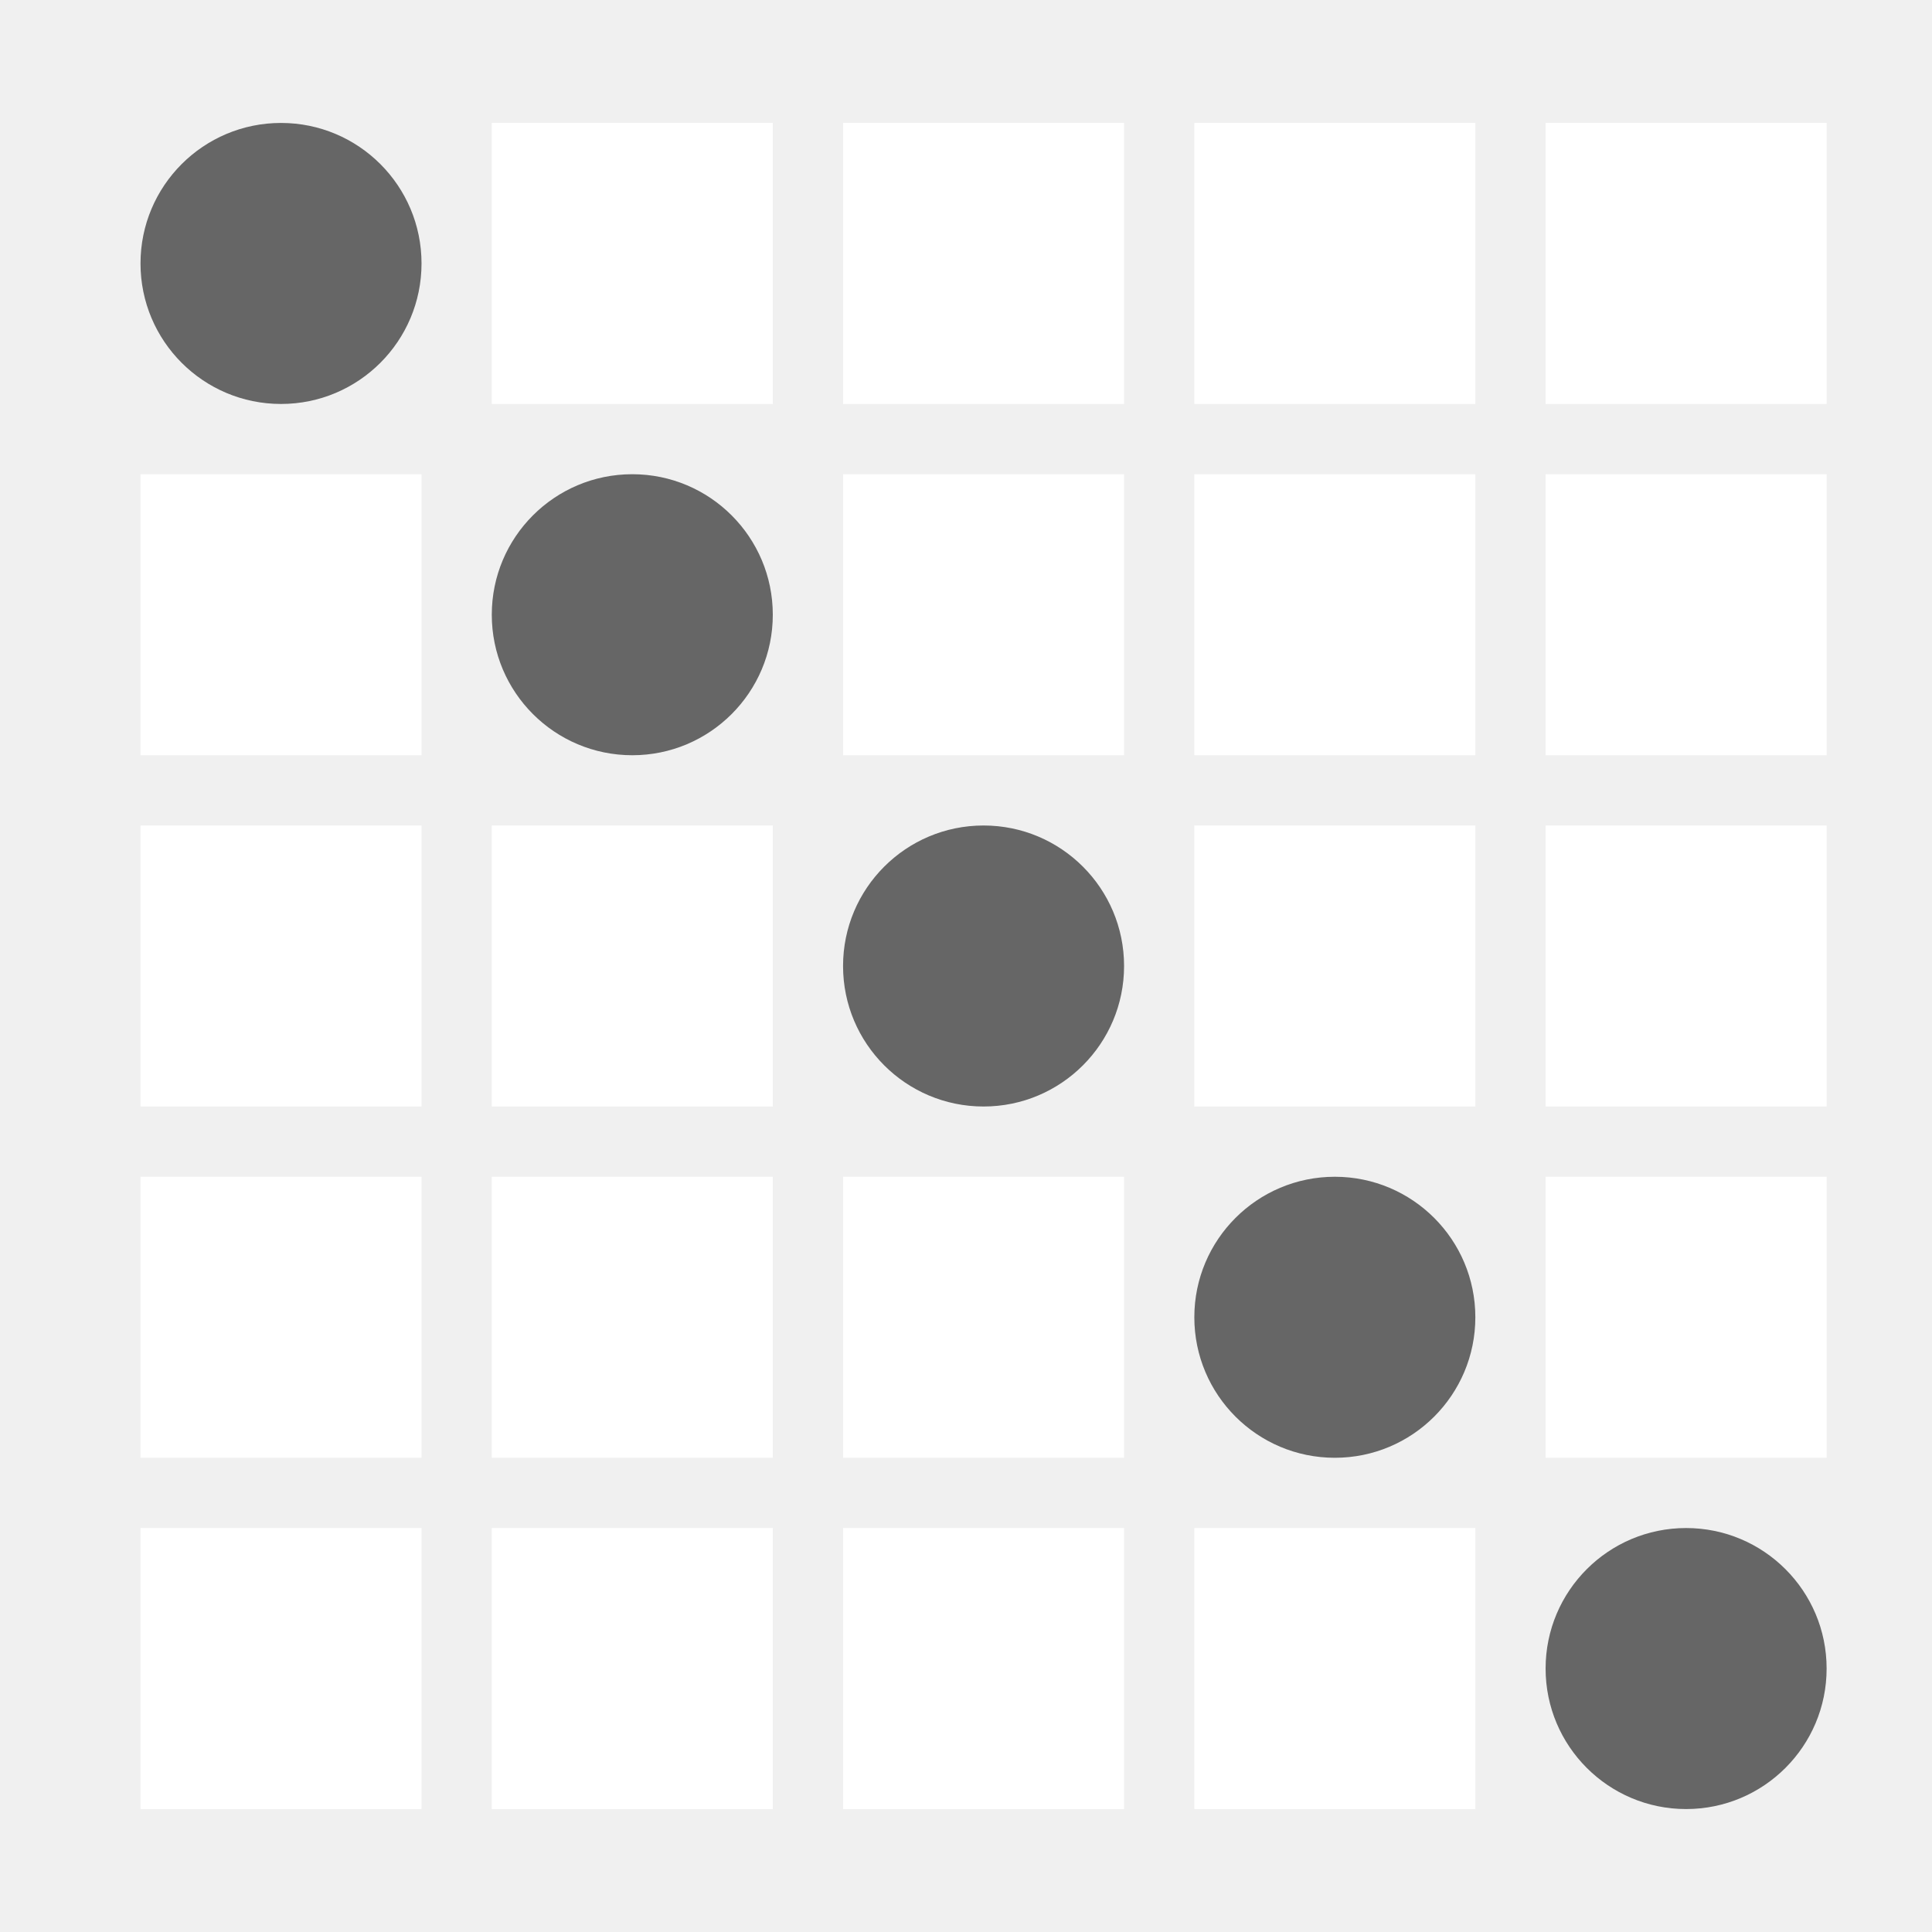
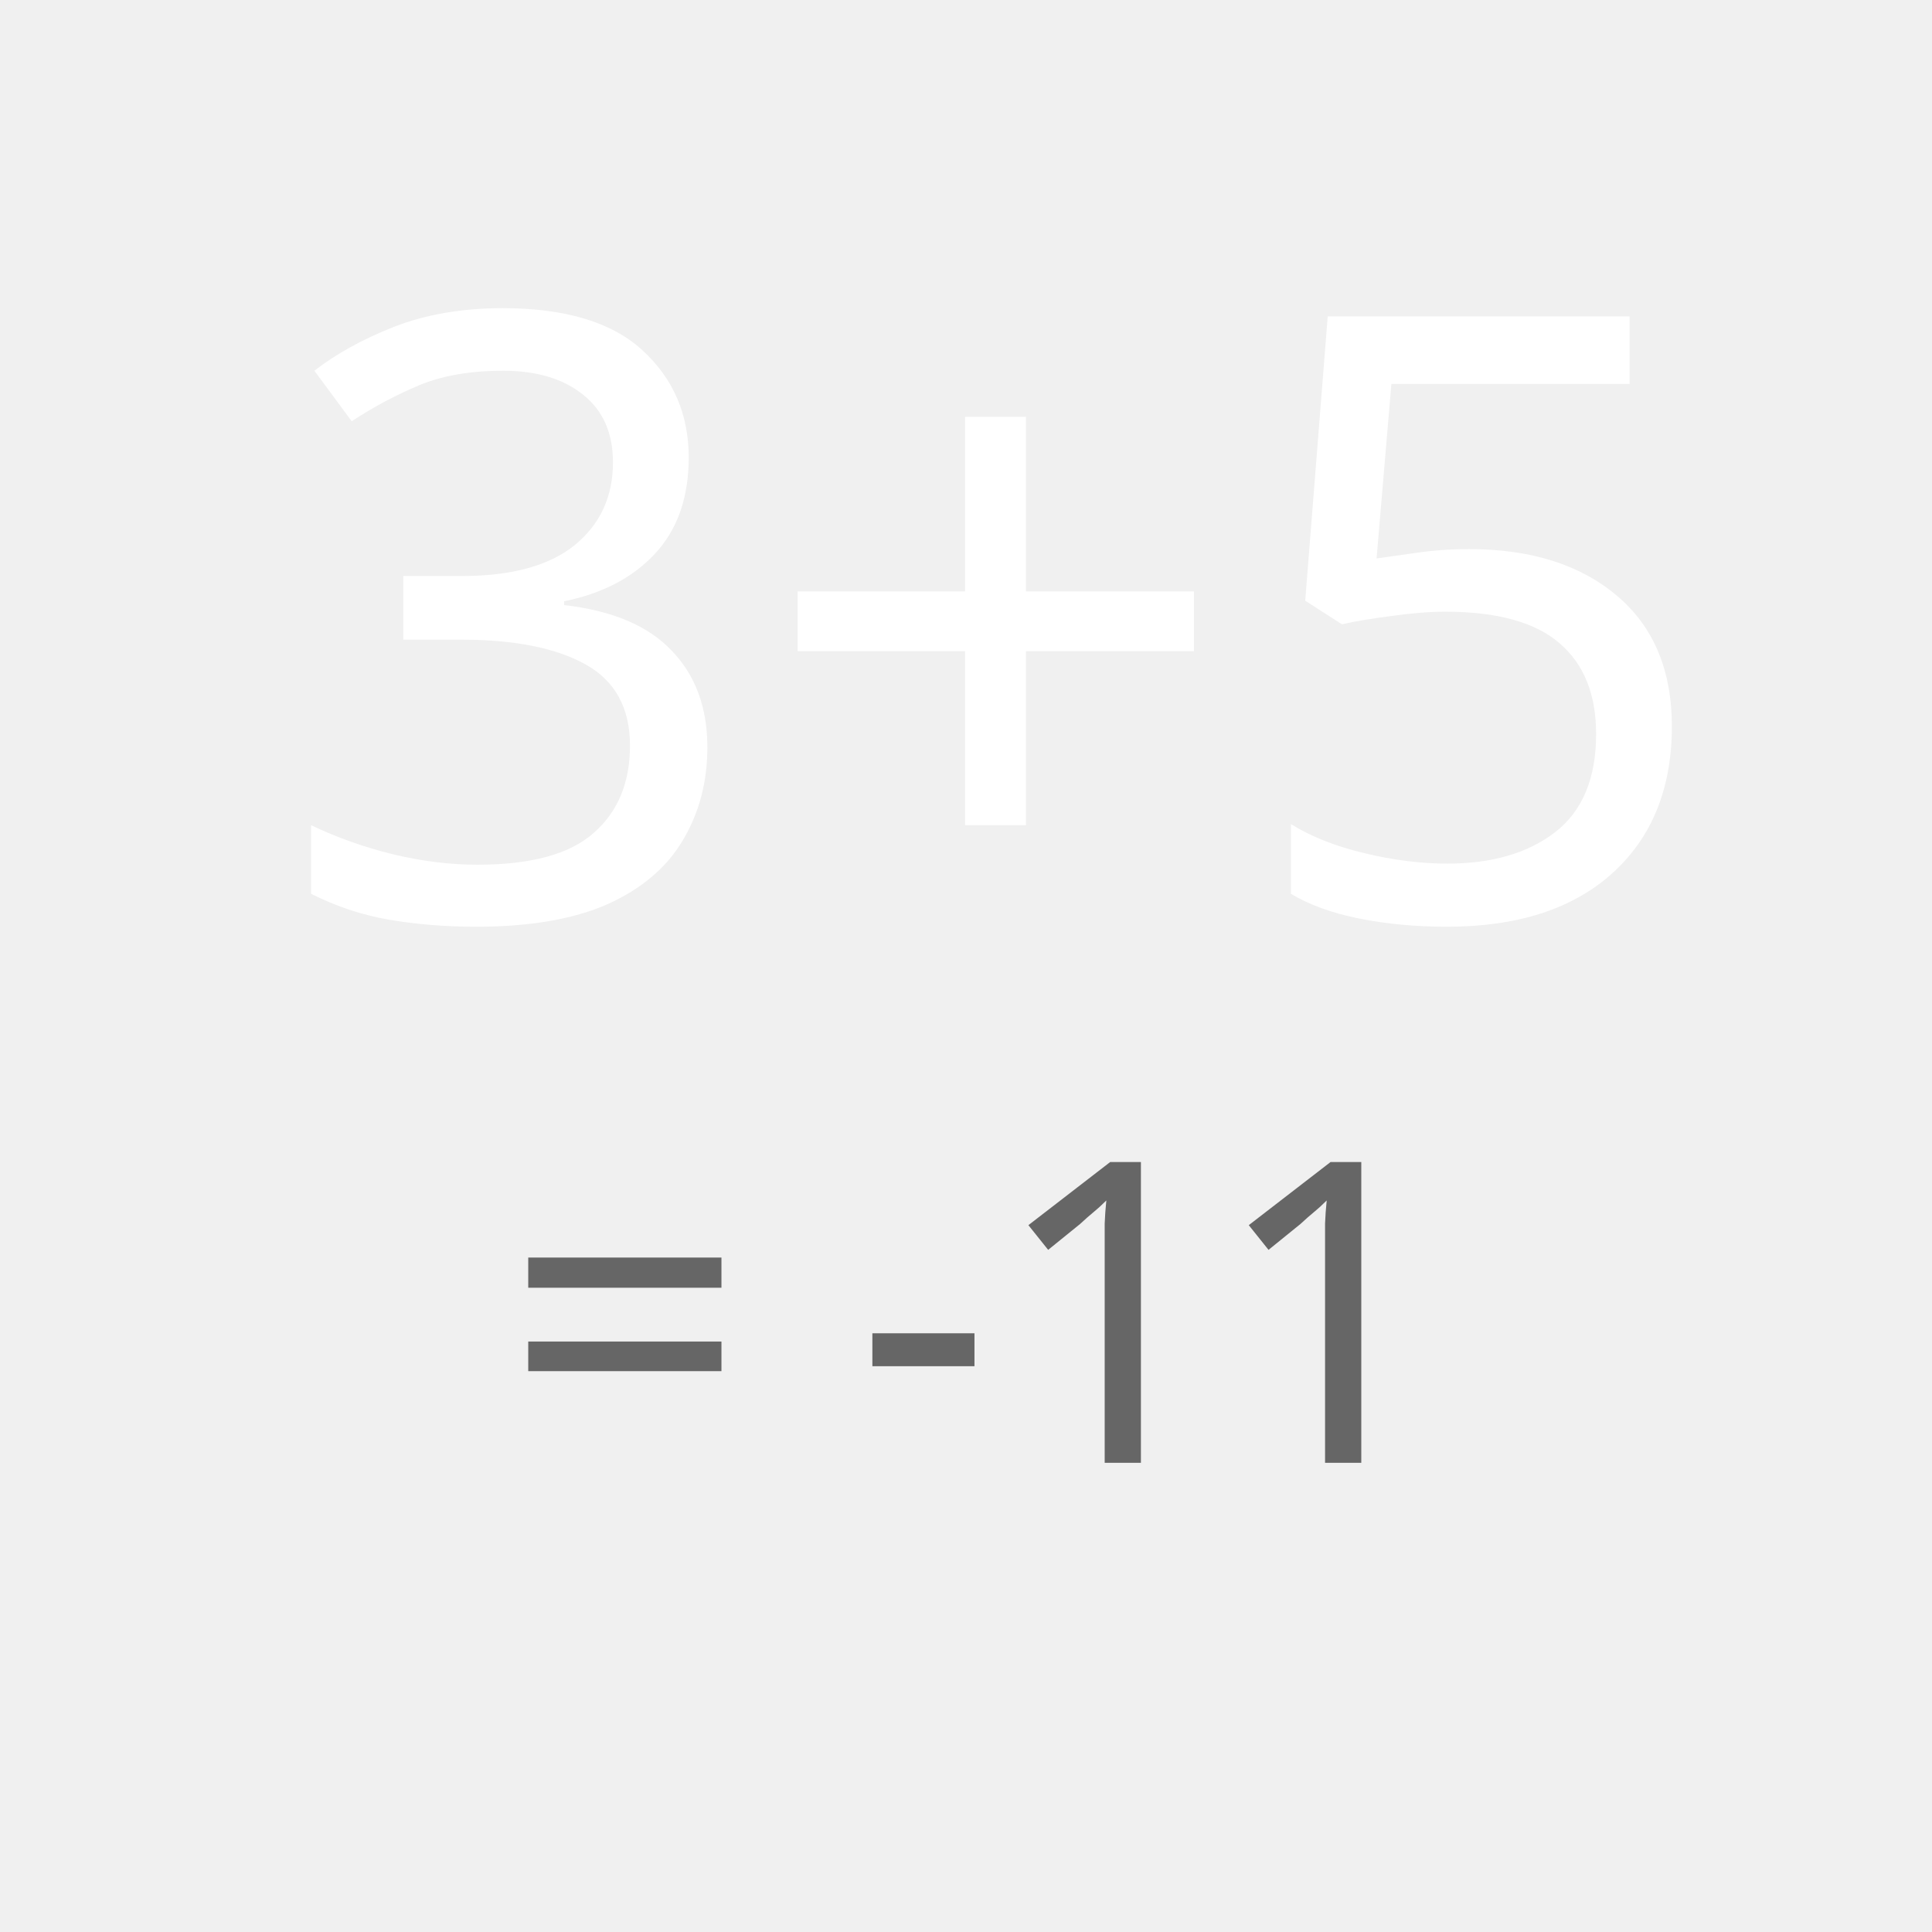
- <svg xmlns="http://www.w3.org/2000/svg" enable-background="new 0 0 55 55" height="55px" id="svg13" style="" version="1.1" viewBox="0 0 55 55" width="55px" x="0px" xml:space="preserve" y="0px">
-   <defs id="defs17" style="" />
-   <g id="g4600" style="">
-     <rect height="8" id="rect4517" style="fill:#ffffff;fill-opacity:1;fill-rule:evenodd;stroke:#ffffff;stroke-width:3;stroke-opacity:0" width="8" x="14" y="3.5" />
-     <rect height="8" id="rect4519" style="fill:#ffffff;fill-opacity:1;fill-rule:evenodd;stroke:#ffffff;stroke-width:3;stroke-opacity:0" width="8" x="24" y="3.5" />
-     <rect height="8" id="rect4521" style="fill:#ffffff;fill-opacity:1;fill-rule:evenodd;stroke:#ffffff;stroke-width:3;stroke-opacity:0" width="8" x="34" y="3.5" />
-     <rect height="8" id="rect4523" style="fill:#ffffff;fill-opacity:1;fill-rule:evenodd;stroke:#ffffff;stroke-width:3;stroke-opacity:0" width="8" x="44" y="3.5" />
-     <rect height="8" id="rect4525" style="fill:#ffffff;fill-opacity:1;fill-rule:evenodd;stroke:#ffffff;stroke-width:3;stroke-opacity:0" width="8" x="4" y="13.5" />
-     <rect height="8" id="rect4529" style="fill:#ffffff;fill-opacity:1;fill-rule:evenodd;stroke:#ffffff;stroke-width:3;stroke-opacity:0" width="8" x="24" y="13.5" />
-     <rect height="8" id="rect4531" style="fill:#ffffff;fill-opacity:1;fill-rule:evenodd;stroke:#ffffff;stroke-width:3;stroke-opacity:0" width="8" x="34" y="13.5" />
-     <rect height="8" id="rect4533" style="fill:#ffffff;fill-opacity:1;fill-rule:evenodd;stroke:#ffffff;stroke-width:3;stroke-opacity:0" width="8" x="44" y="13.5" />
-     <rect height="8" id="rect4535" style="fill:#ffffff;fill-opacity:1;fill-rule:evenodd;stroke:#ffffff;stroke-width:3;stroke-opacity:0" width="8" x="4" y="23.5" />
-     <rect height="8" id="rect4537" style="fill:#ffffff;fill-opacity:1;fill-rule:evenodd;stroke:#ffffff;stroke-width:3;stroke-opacity:0" width="8" x="14" y="23.5" />
-     <rect height="8" id="rect4541" style="fill:#ffffff;fill-opacity:1;fill-rule:evenodd;stroke:#ffffff;stroke-width:3;stroke-opacity:0" width="8" x="34" y="23.5" />
-     <rect height="8" id="rect4543" style="fill:#ffffff;fill-opacity:1;fill-rule:evenodd;stroke:#ffffff;stroke-width:3;stroke-opacity:0" width="8" x="44" y="23.5" />
-     <rect height="8" id="rect4545" style="fill:#ffffff;fill-opacity:1;fill-rule:evenodd;stroke:#ffffff;stroke-width:3;stroke-opacity:0" width="8" x="4" y="33.5" />
-     <rect height="8" id="rect4547" style="fill:#ffffff;fill-opacity:1;fill-rule:evenodd;stroke:#ffffff;stroke-width:3;stroke-opacity:0" width="8" x="14" y="33.5" />
-     <rect height="8" id="rect4549" style="fill:#ffffff;fill-opacity:1;fill-rule:evenodd;stroke:#ffffff;stroke-width:3;stroke-opacity:0" width="8" x="24" y="33.5" />
-     <rect height="8" id="rect4553" style="fill:#ffffff;fill-opacity:1;fill-rule:evenodd;stroke:#ffffff;stroke-width:3;stroke-opacity:0" width="8" x="44" y="33.5" />
-     <rect height="8" id="rect4555" style="fill:#ffffff;fill-opacity:1;fill-rule:evenodd;stroke:#ffffff;stroke-width:3;stroke-opacity:0" width="8" x="4" y="43.5" />
-     <rect height="8" id="rect4557" style="fill:#ffffff;fill-opacity:1;fill-rule:evenodd;stroke:#ffffff;stroke-width:3;stroke-opacity:0" width="8" x="14" y="43.5" />
-     <rect height="8" id="rect4559" style="fill:#ffffff;fill-opacity:1;fill-rule:evenodd;stroke:#ffffff;stroke-width:3;stroke-opacity:0" width="8" x="24" y="43.5" />
-     <rect height="8" id="rect4561" style="fill:#ffffff;fill-opacity:1;fill-rule:evenodd;stroke:#ffffff;stroke-width:3;stroke-opacity:0" width="8" x="34" y="43.5" />
-     <circle cx="8" cy="7.5" id="path4565" r="4" style="fill:#666666;fill-opacity:1;fill-rule:evenodd;stroke:#ffffff;stroke-width:3;stroke-opacity:0" />
-     <circle cx="18" cy="17.5" id="circle4567" r="4" style="fill:#666666;fill-opacity:1;fill-rule:evenodd;stroke:#ffffff;stroke-width:3;stroke-opacity:0" />
-     <circle cx="28" cy="27.5" id="circle4569" r="4" style="fill:#666666;fill-opacity:1;fill-rule:evenodd;stroke:#ffffff;stroke-width:3;stroke-opacity:0" />
-     <circle cx="38" cy="37.5" id="circle4571" r="4" style="fill:#666666;fill-opacity:1;fill-rule:evenodd;stroke:#ffffff;stroke-width:3;stroke-opacity:0" />
-     <circle cx="48" cy="47.5" id="circle4573" r="4" style="fill:#666666;fill-opacity:1;fill-rule:evenodd;stroke:#ffffff;stroke-width:3;stroke-opacity:0" />
+ <svg xmlns="http://www.w3.org/2000/svg" width="100%" height="100%" viewBox="0 0 55 55" version="1.1" xml:space="preserve" style="fill-rule:evenodd;clip-rule:evenodd;stroke-linejoin:round;stroke-miterlimit:1.414;">
+   <g transform="matrix(1,0,0,1,-10.8979,11.347)">
+     <text x="18.675px" y="14.802px" style="font-family:'ArialMT';font-size:24px;" fill="#ffffff">3+5</text>
+   </g>
+   <g transform="matrix(1,0,0,1,-12.2901,5.48713)">
+     <text x="26.657px" y="36.155px" style="font-family:'ArialMT';font-size:12px;" fill="#666666">= -1<tspan x="46.778px " y="36.155px ">1</tspan>
+     </text>
  </g>
</svg>
